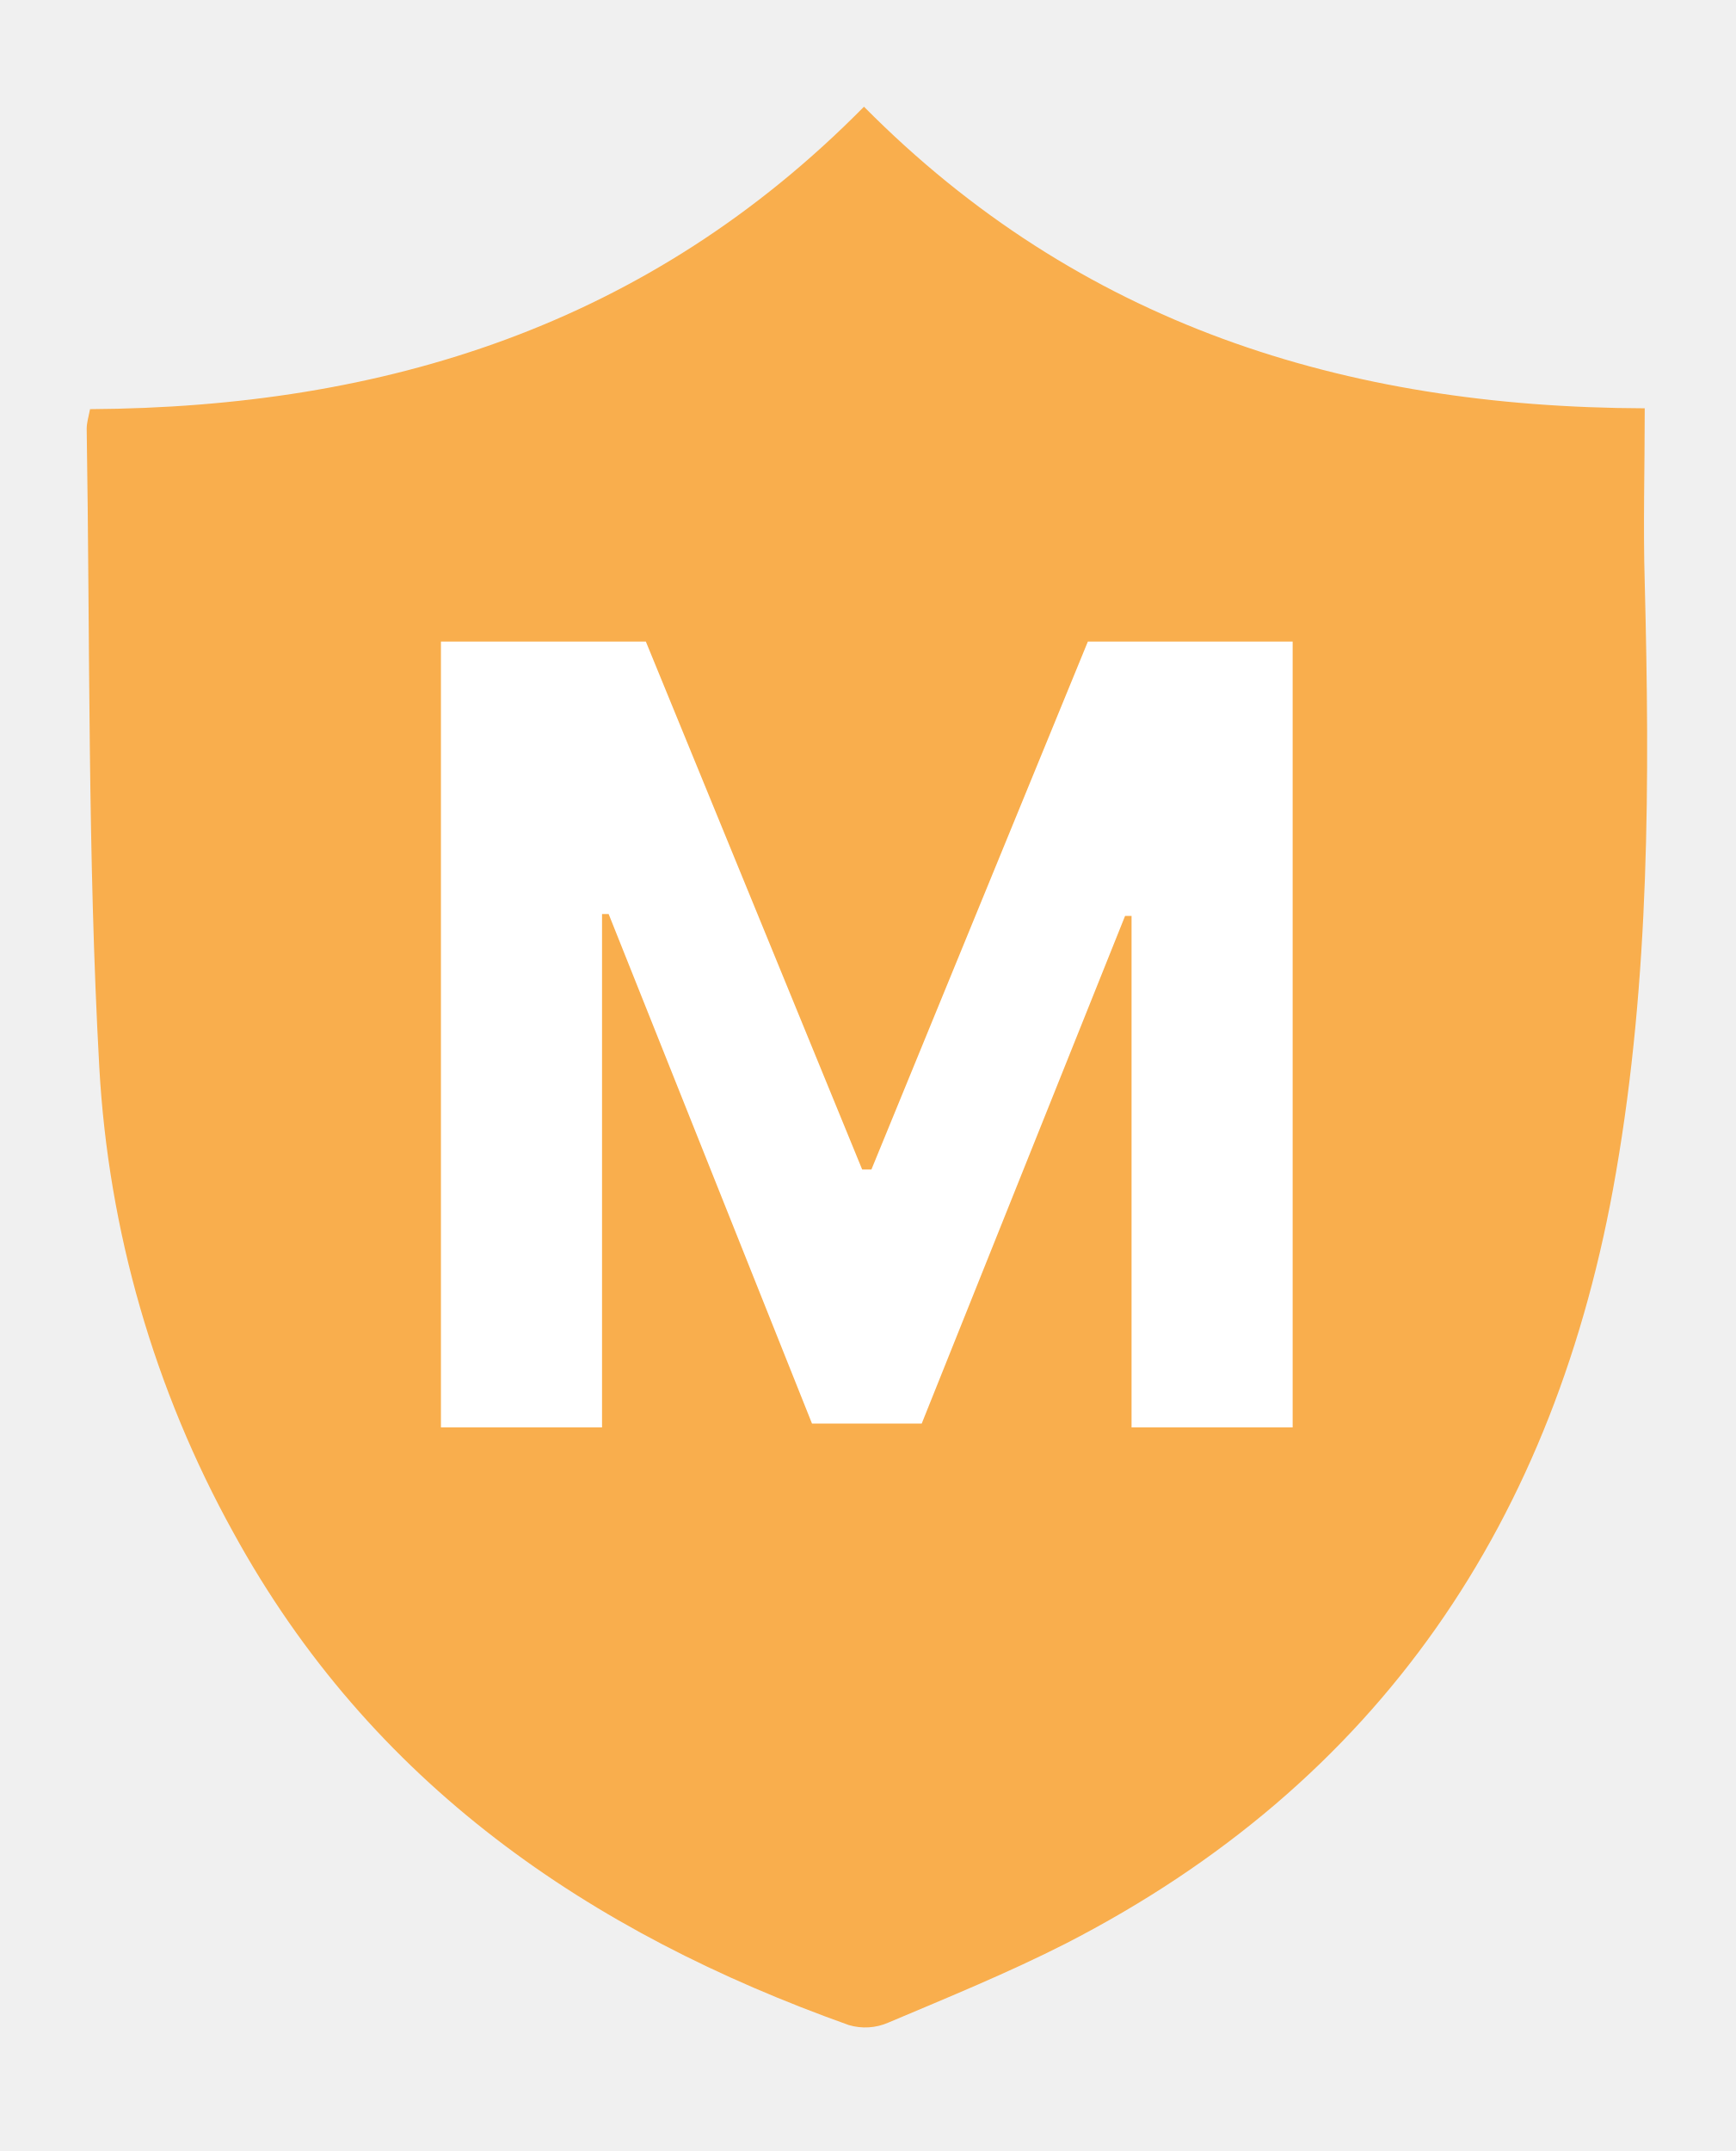
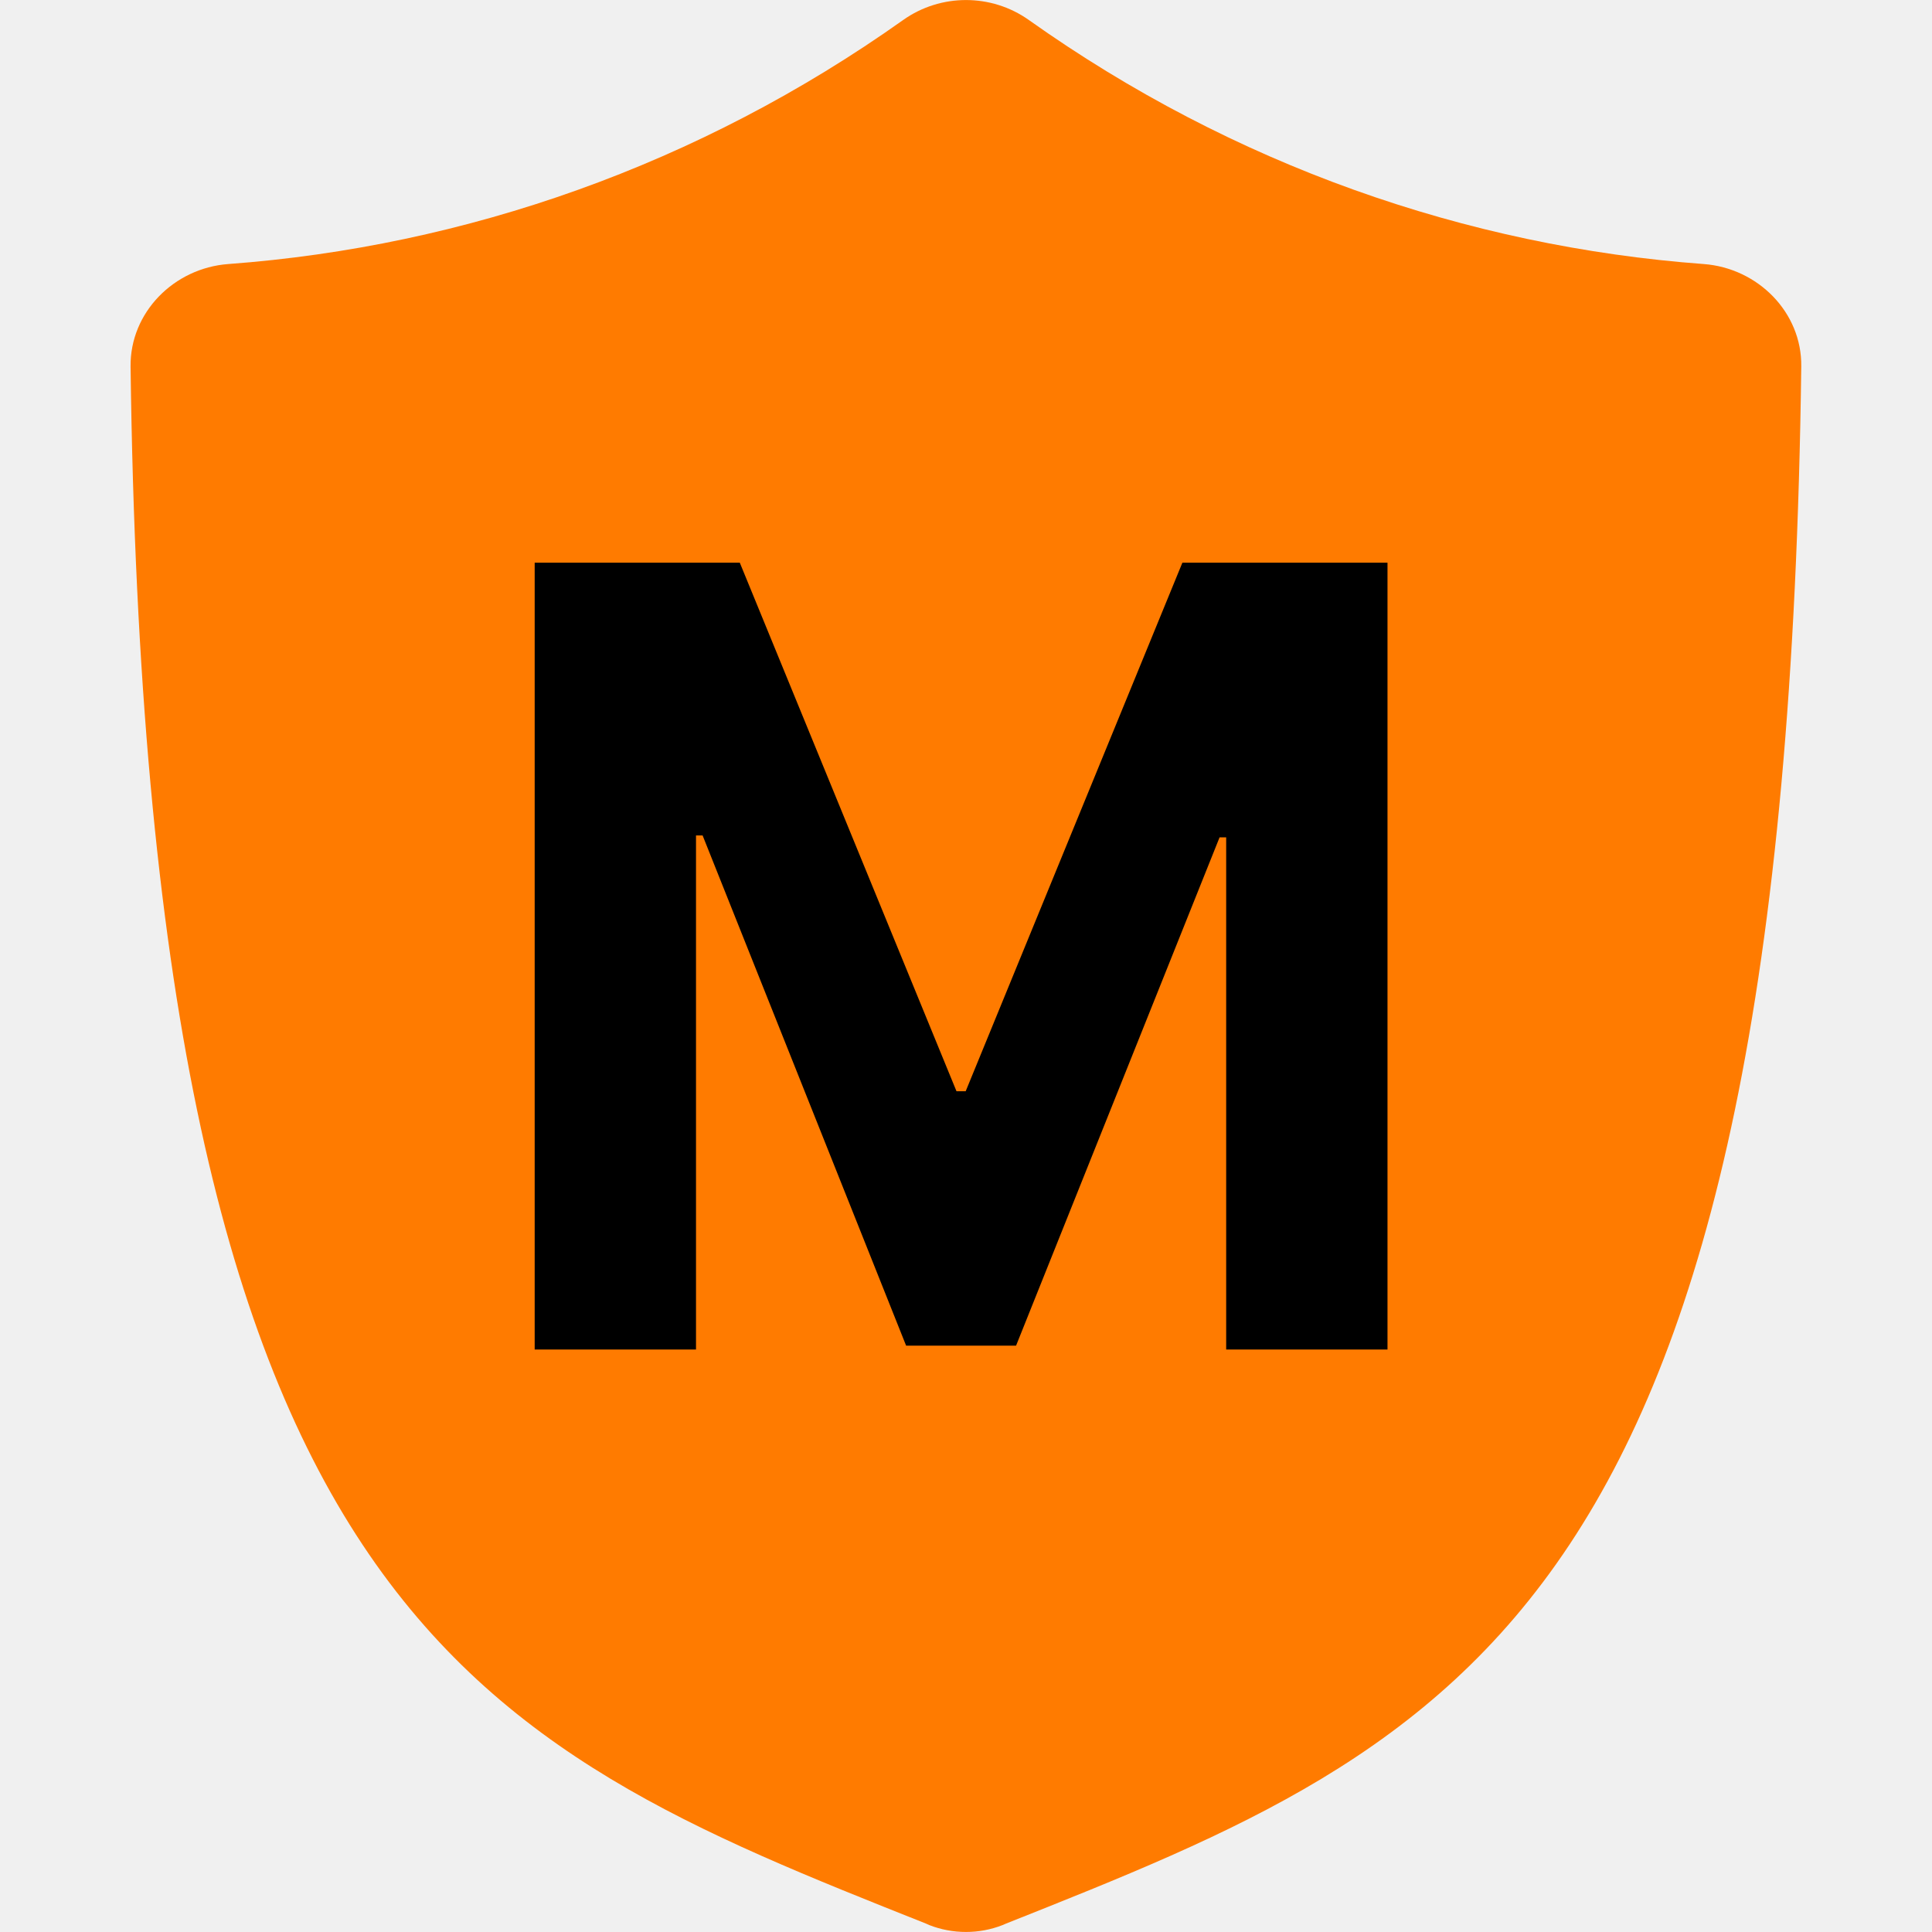
- <svg xmlns="http://www.w3.org/2000/svg" fill="#F9AE4D" width="13.014" height="16.124" version="1.1" id="svg383">
-   <defs id="defs387" />
-   <rect id="backgroundrect" width="100%" height="100%" x="0" y="0" fill="none" stroke="none" />
-   <g class="currentLayer" id="g381" transform="matrix(0.9,0,0,0.9,0.6499567,0.7998891)">
-     <path d="M 0.028,2.519 C 2.475,2.504 4.675,1.825 6.475,0 8.268,1.81 10.475,2.504 12.979,2.512 c 0,0.508 -0.014,0.98 0,1.452 0.042,1.646 0.042,3.292 -0.24,4.916 -0.498,2.898 -1.975,5.08 -4.583,6.419 -0.478,0.243 -0.985,0.45 -1.477,0.658 a 0.48,0.48 0 0 1 -0.33,0.021 C 4.183,15.206 2.369,13.968 1.223,11.878 A 9.042,9.042 0 0 1 0.105,8 C 0.007,6.233 0.028,4.458 1.4901161e-8,2.683 c 0,-0.05 0.014,-0.093 0.028,-0.164 z" id="svg_1" class="" />
-     <path d="m 2.951,4.455 h 1.707 l 1.802,4.397 h 0.077 l 1.803,-4.397 H 10.046 V 11 H 8.704 V 6.74 h -0.054 l -1.694,4.228 h -0.914 l -1.694,-4.244 h -0.055 V 11 h -1.342 z" fill="#ffffff" id="svg_2" class="" />
-   </g>
+ <svg xmlns="http://www.w3.org/2000/svg" width="12" height="12" viewBox="0 0 12 12" fill="none">
+   <path d="M1.418 1.64C2.89 1.531 4.341 1.025 5.61 0.124C5.843 -0.041 6.157 -0.041 6.39 0.124C7.659 1.025 9.11 1.531 10.582 1.64C10.918 1.665 11.193 1.94 11.188 2.277C11.09 10.022 9.096 10.816 6.248 11.948L6.227 11.957C6.082 12.014 5.918 12.014 5.772 11.957L5.752 11.948C2.904 10.816 0.91 10.022 0.811 2.277C0.807 1.94 1.081 1.665 1.418 1.64Z" fill="#FF7B00" />
+   <path d="M3.321 3.495H4.595L5.941 6.778H5.998L7.344 3.495H8.618V8.382H7.616V5.201H7.575L6.311 8.358H5.628L4.364 5.189H4.323V8.382H3.321V3.495Z" fill="black" />
</svg>
